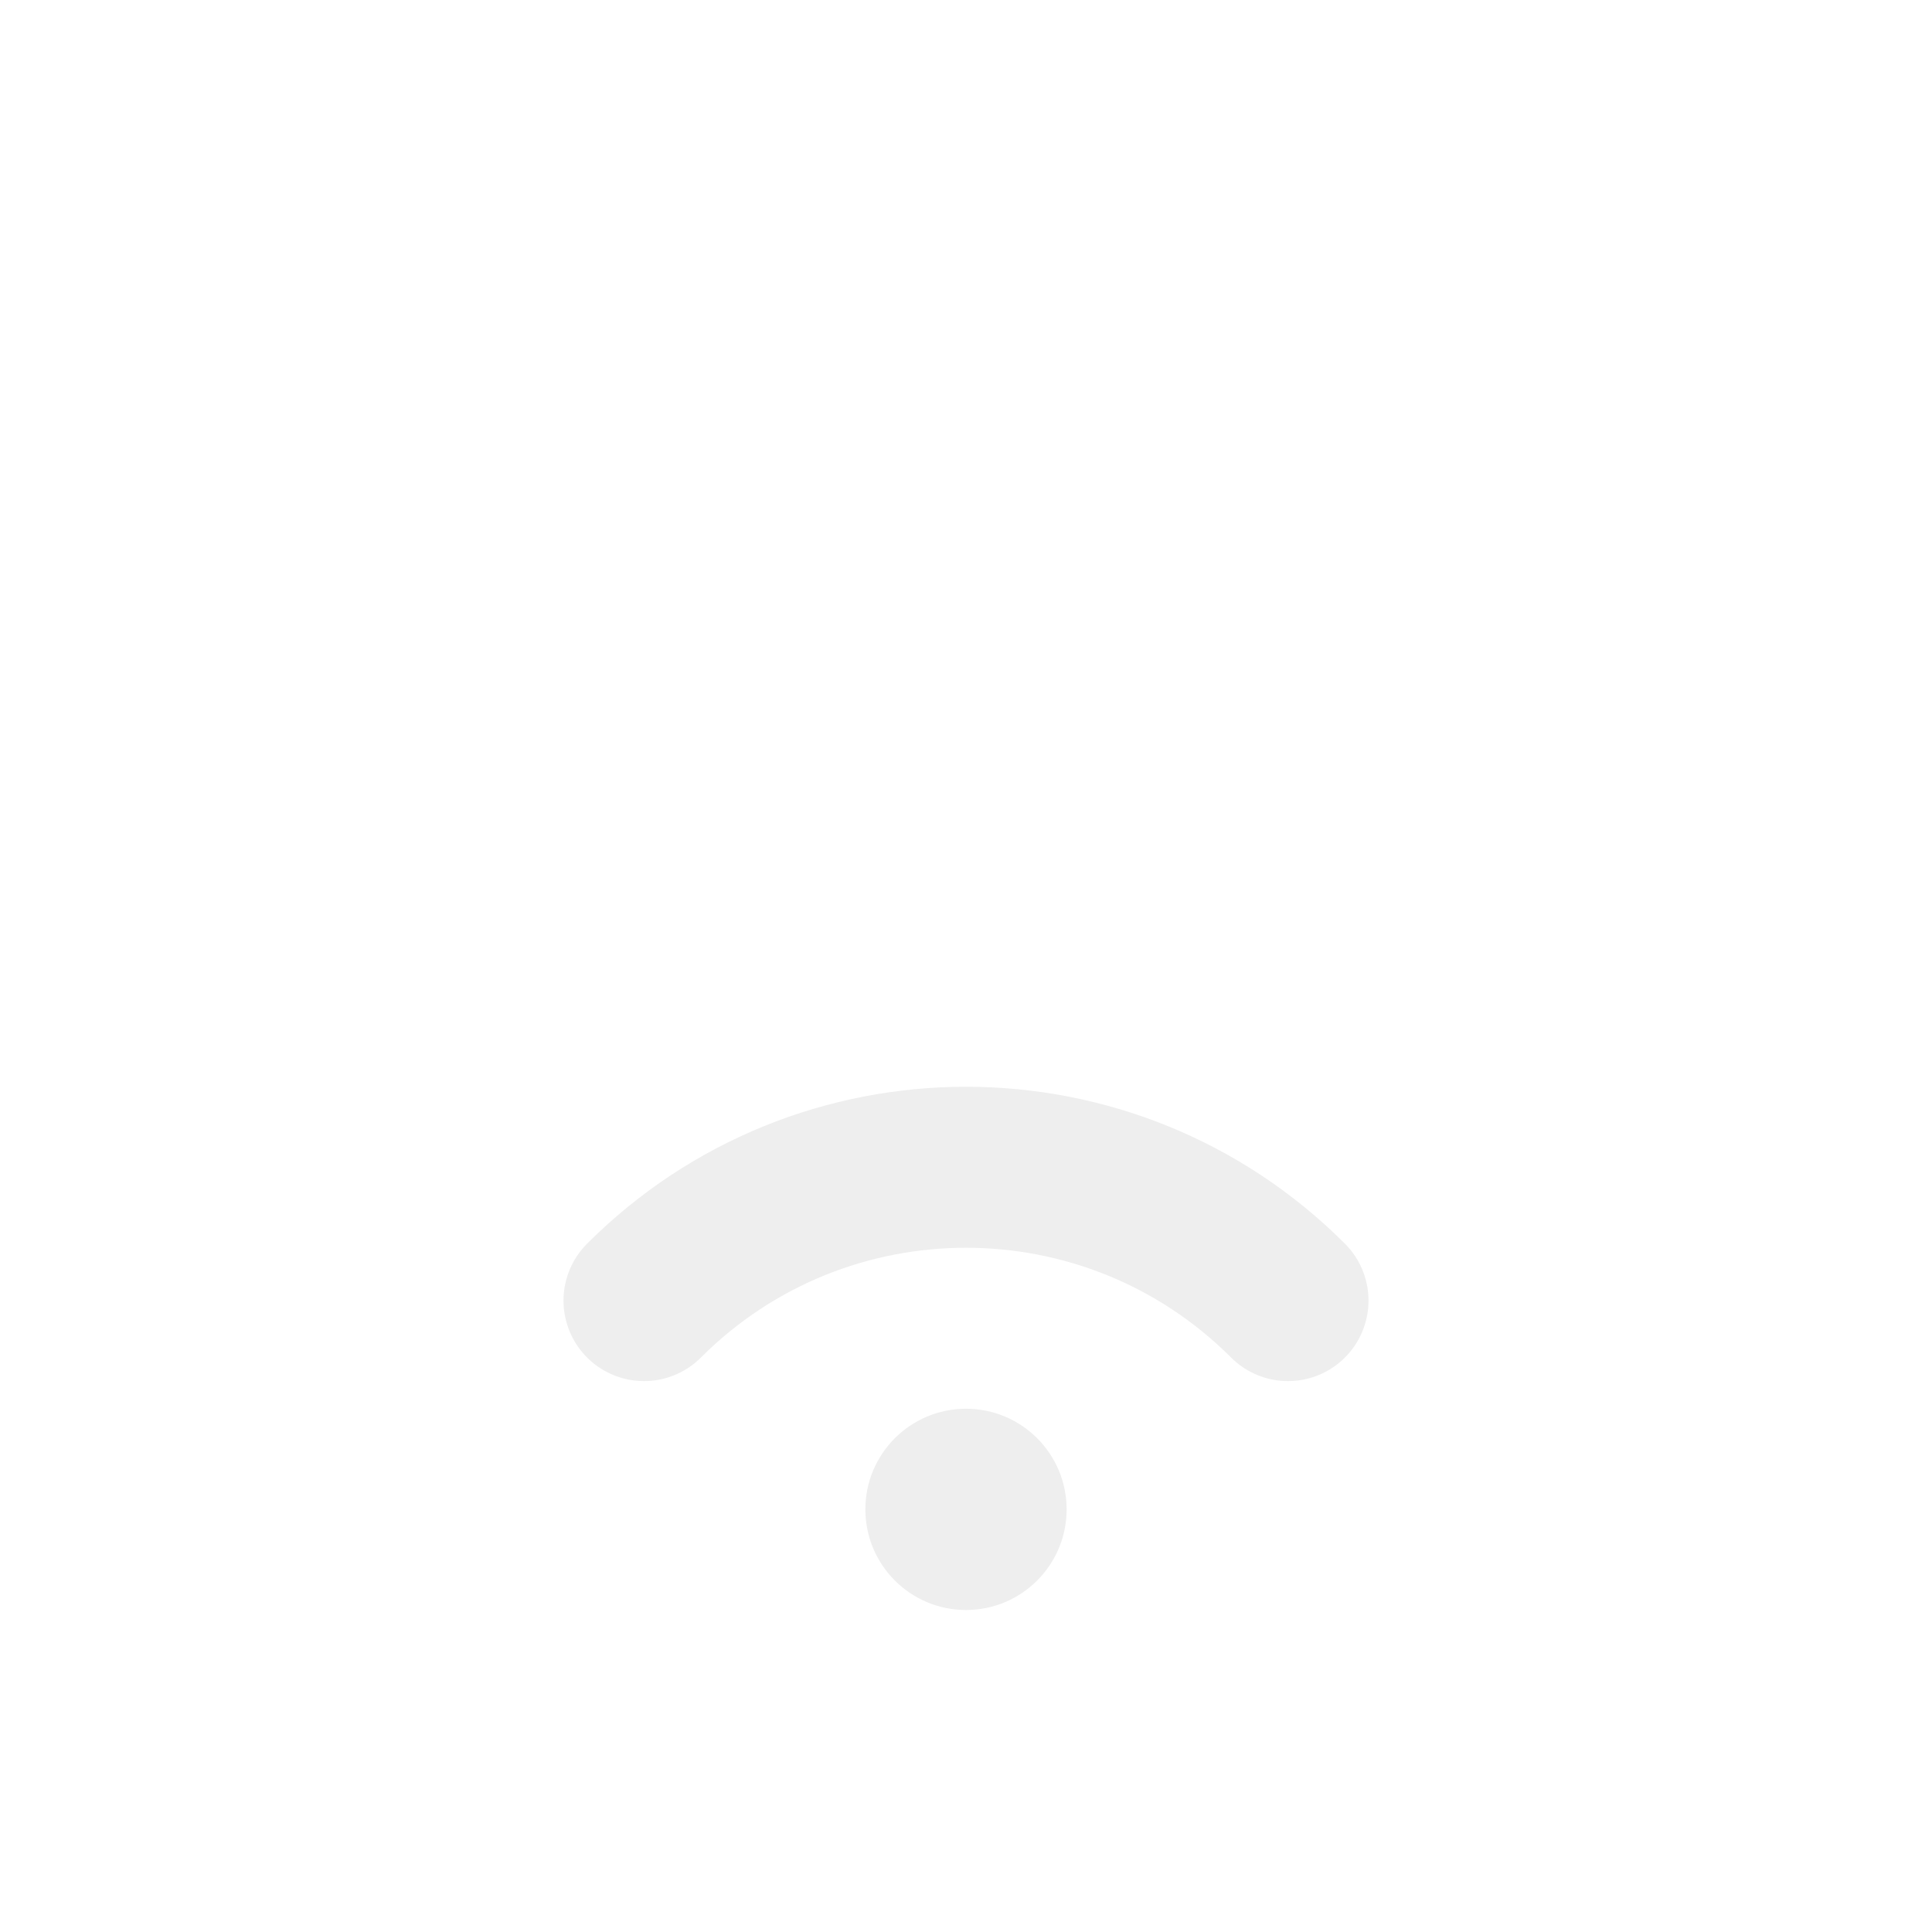
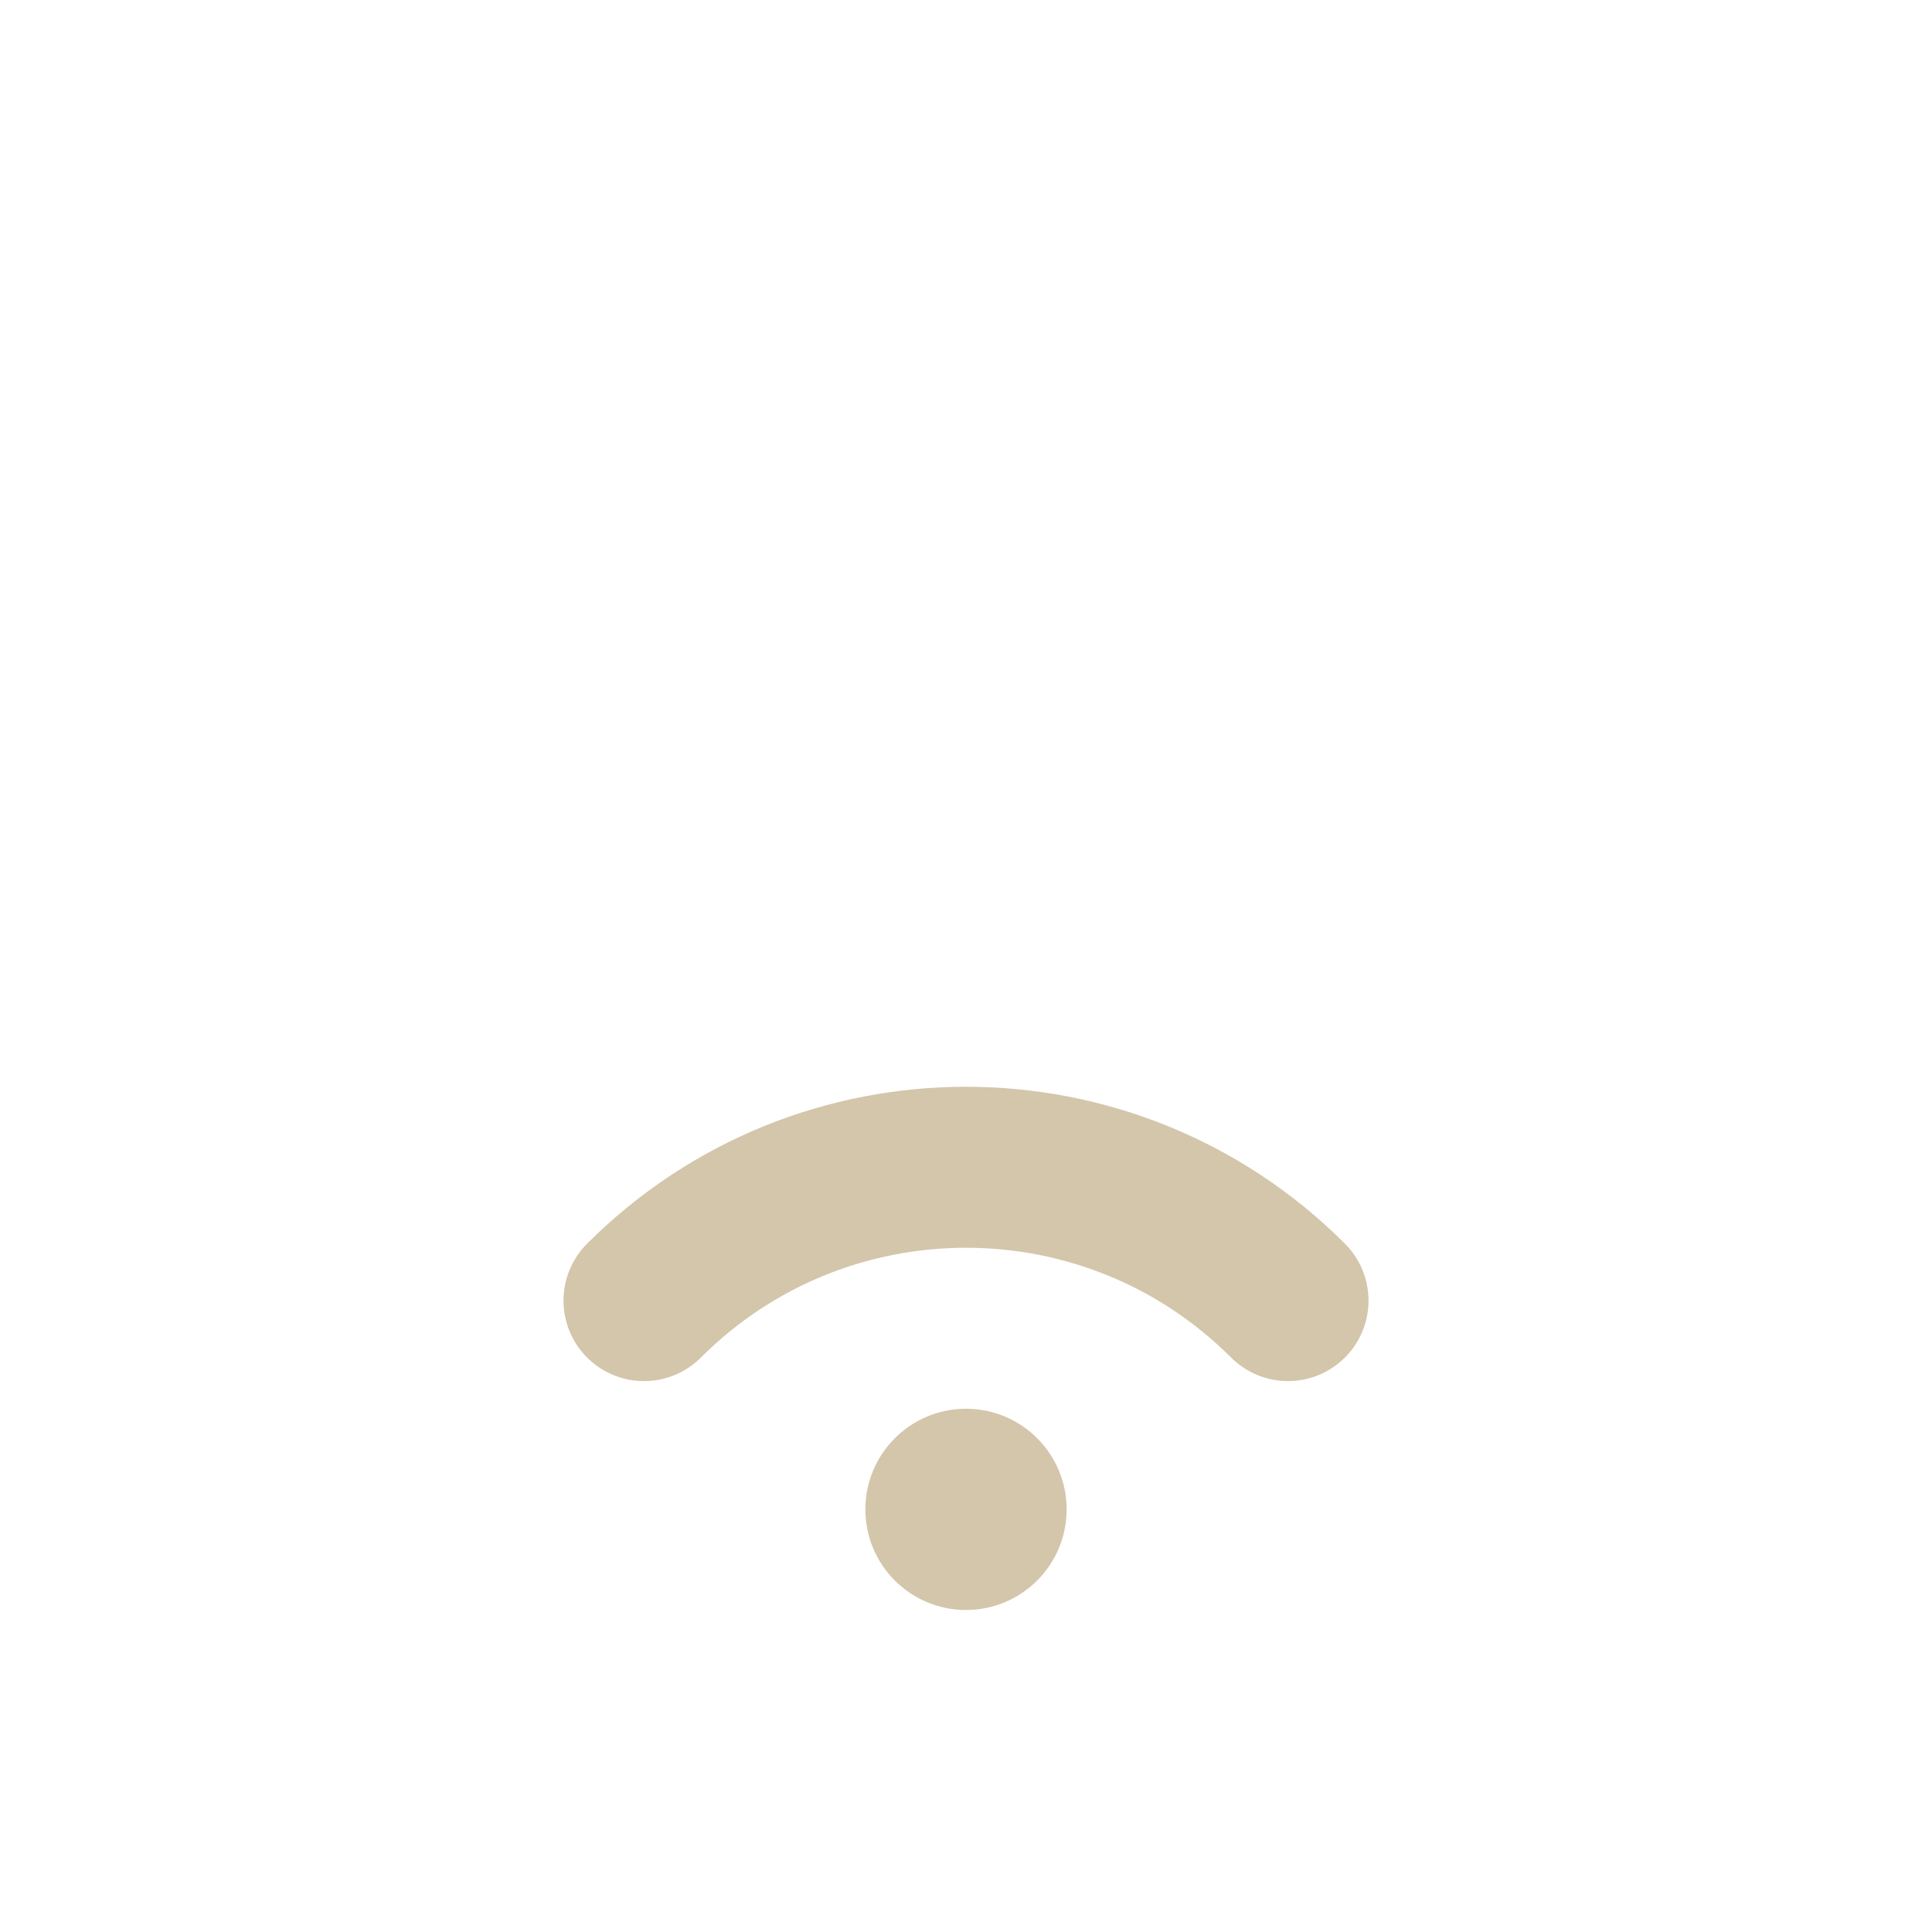
<svg xmlns="http://www.w3.org/2000/svg" width="192" height="192" viewBox="0 0 192 192" version="1.1" id="svg76">
  <defs id="defs80">
    <linearGradient id="linearGradient1044">
      <stop style="stop-color:#251877;stop-opacity:1;" offset="0" id="stop1042" />
    </linearGradient>
  </defs>
-   <path fill="none" stroke-width="4" stroke-linecap="round" stroke-linejoin="round" stroke="rgb(93.333%, 93.333%, 93.333%)" stroke-opacity="1" stroke-miterlimit="4" d="M 32 32.313 C 27.582 27.896 20.418 27.896 16 32.313 " transform="matrix(4, 0, 0, 4, 0, 0)" id="path72" />
-   <path fill-rule="evenodd" fill="rgb(93.333%, 93.333%, 93.333%)" fill-opacity="1" d="M 96 160 C 101.523 160 106 155.523 106 150 C 106 144.477 101.523 140 96 140 C 90.477 140 86 144.477 86 150 C 86 155.523 90.477 160 96 160 Z M 96 160 " id="path74" />
+   <path fill="none" stroke-width="4" stroke-linecap="round" stroke-linejoin="round" stroke="#D3C6AA" stroke-opacity="1" stroke-miterlimit="4" d="M 32 32.313 C 27.582 27.896 20.418 27.896 16 32.313 " transform="matrix(4, 0, 0, 4, 0, 0)" id="path72" />
+   <path fill-rule="evenodd" fill="#D3C6AA" fill-opacity="1" d="M 96 160 C 101.523 160 106 155.523 106 150 C 106 144.477 101.523 140 96 140 C 90.477 140 86 144.477 86 150 C 86 155.523 90.477 160 96 160 Z M 96 160 " id="path74" />
</svg>
